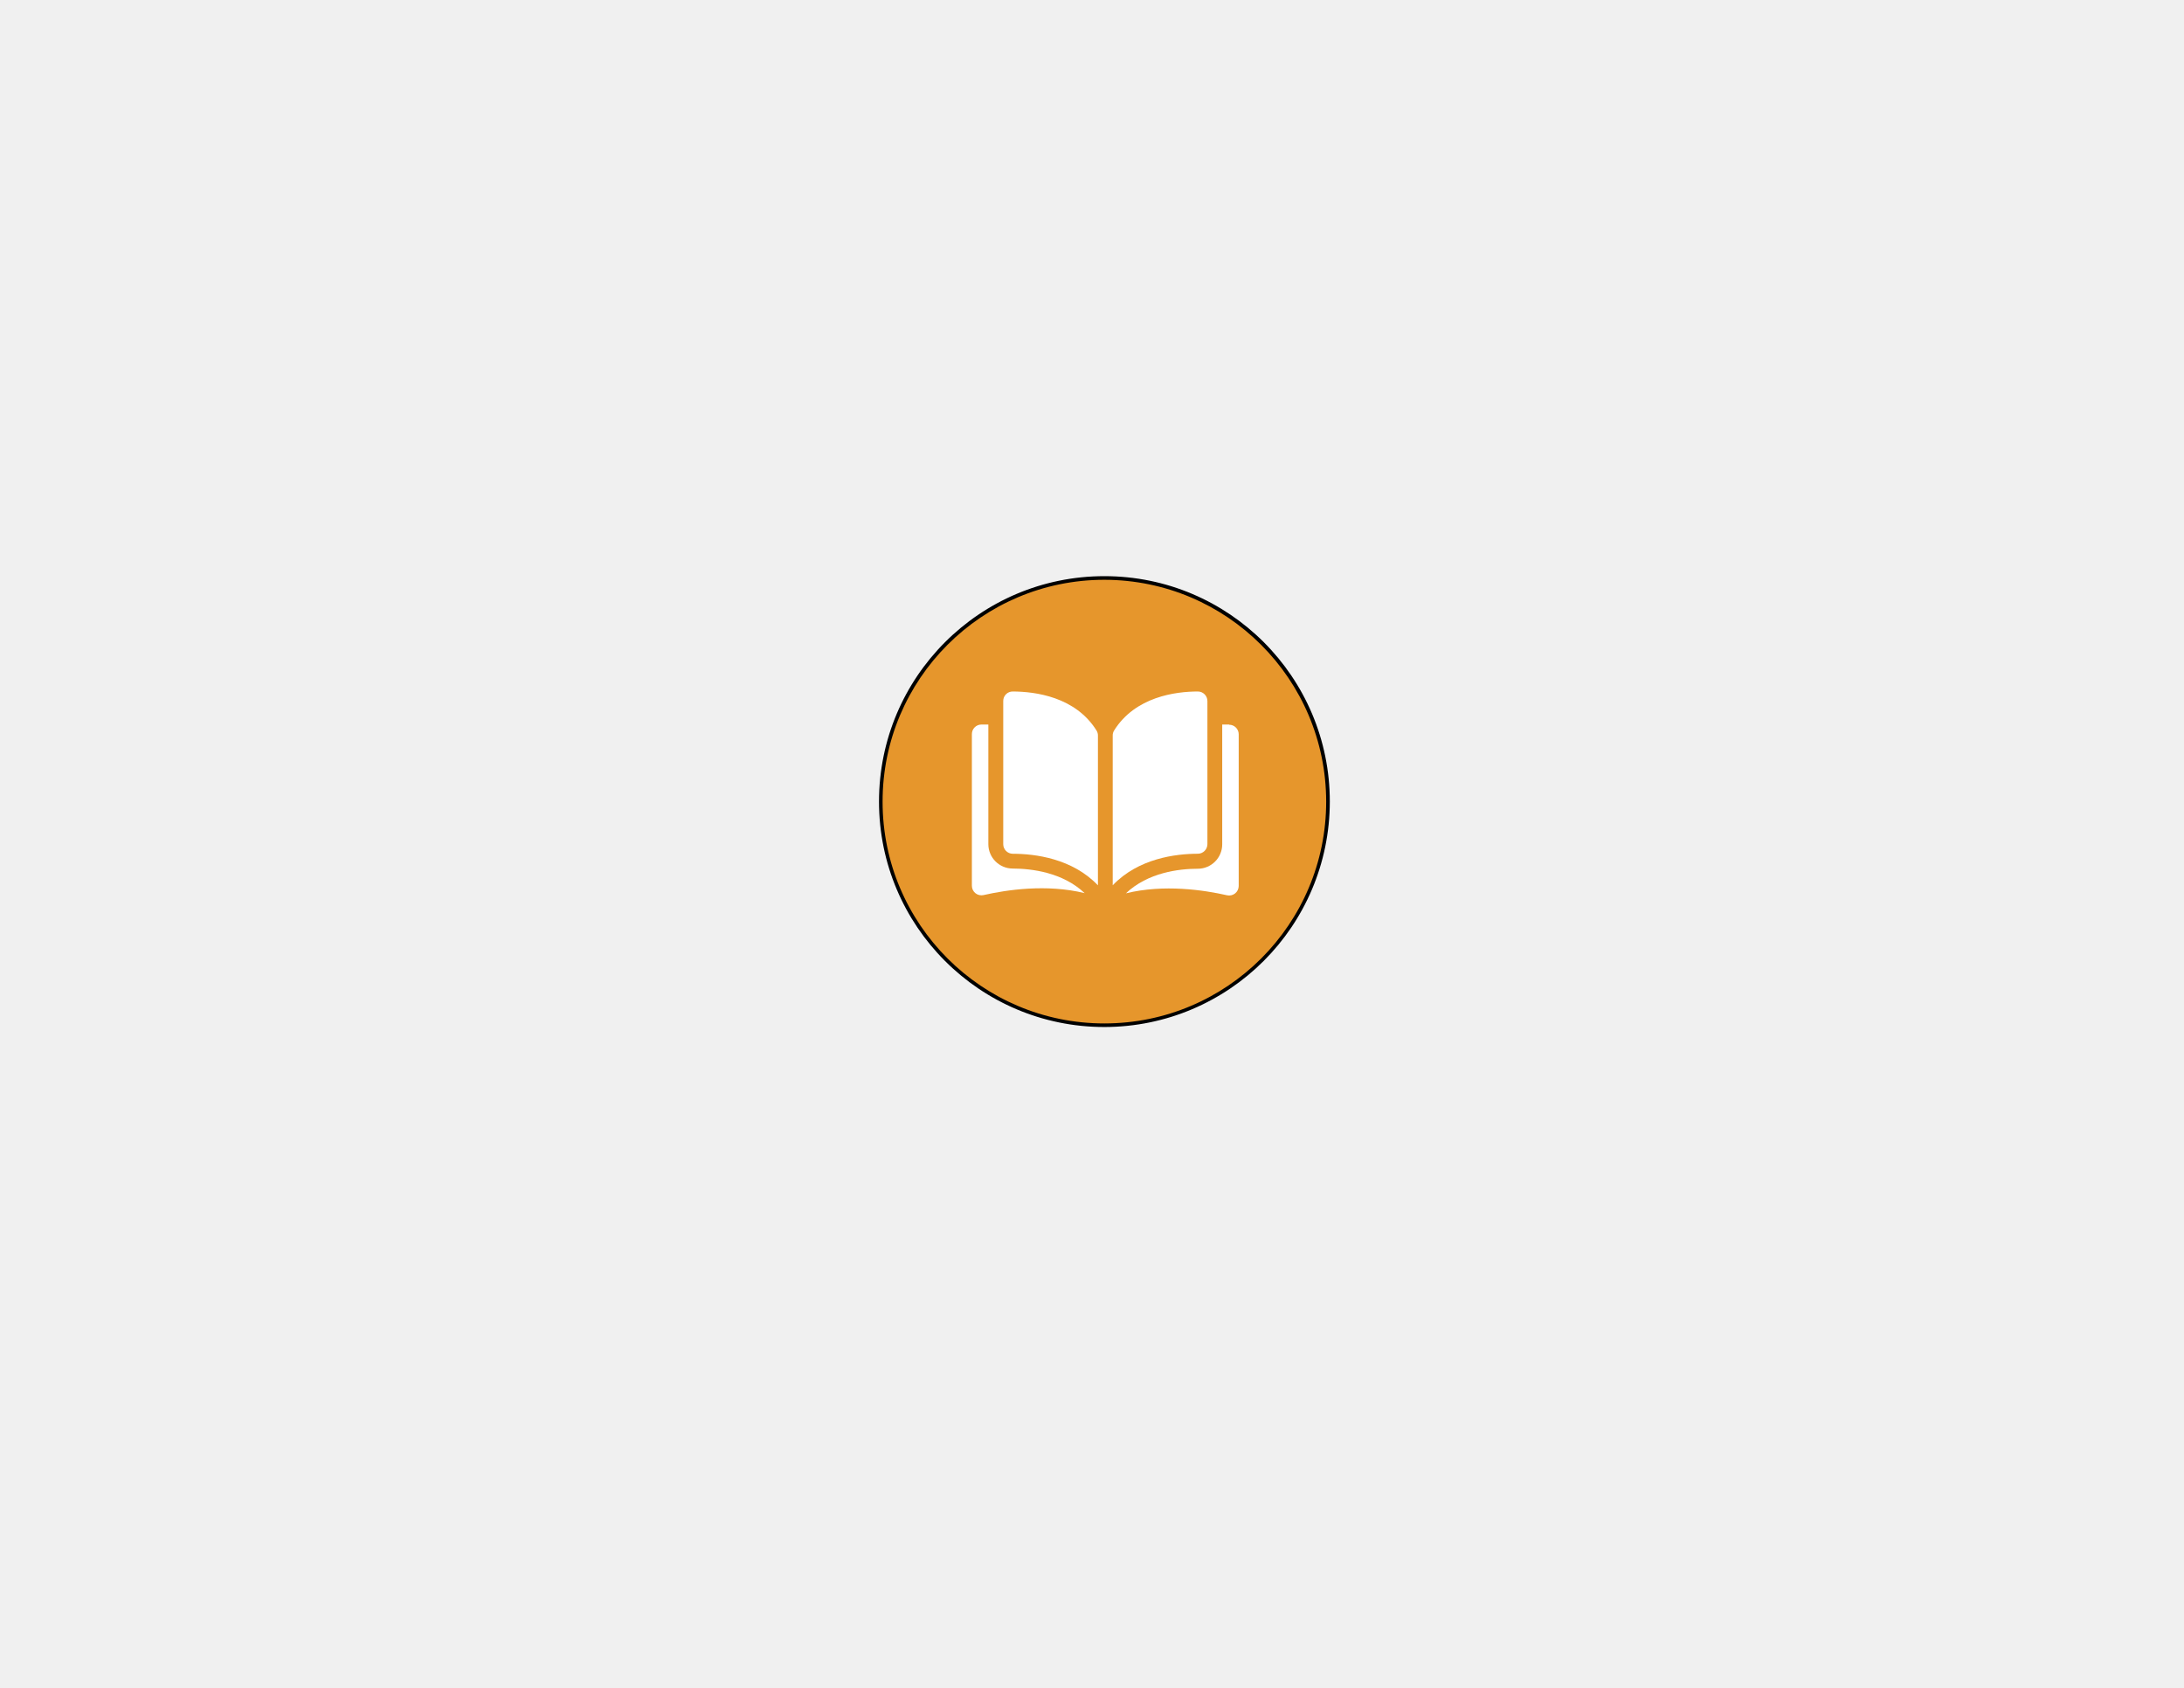
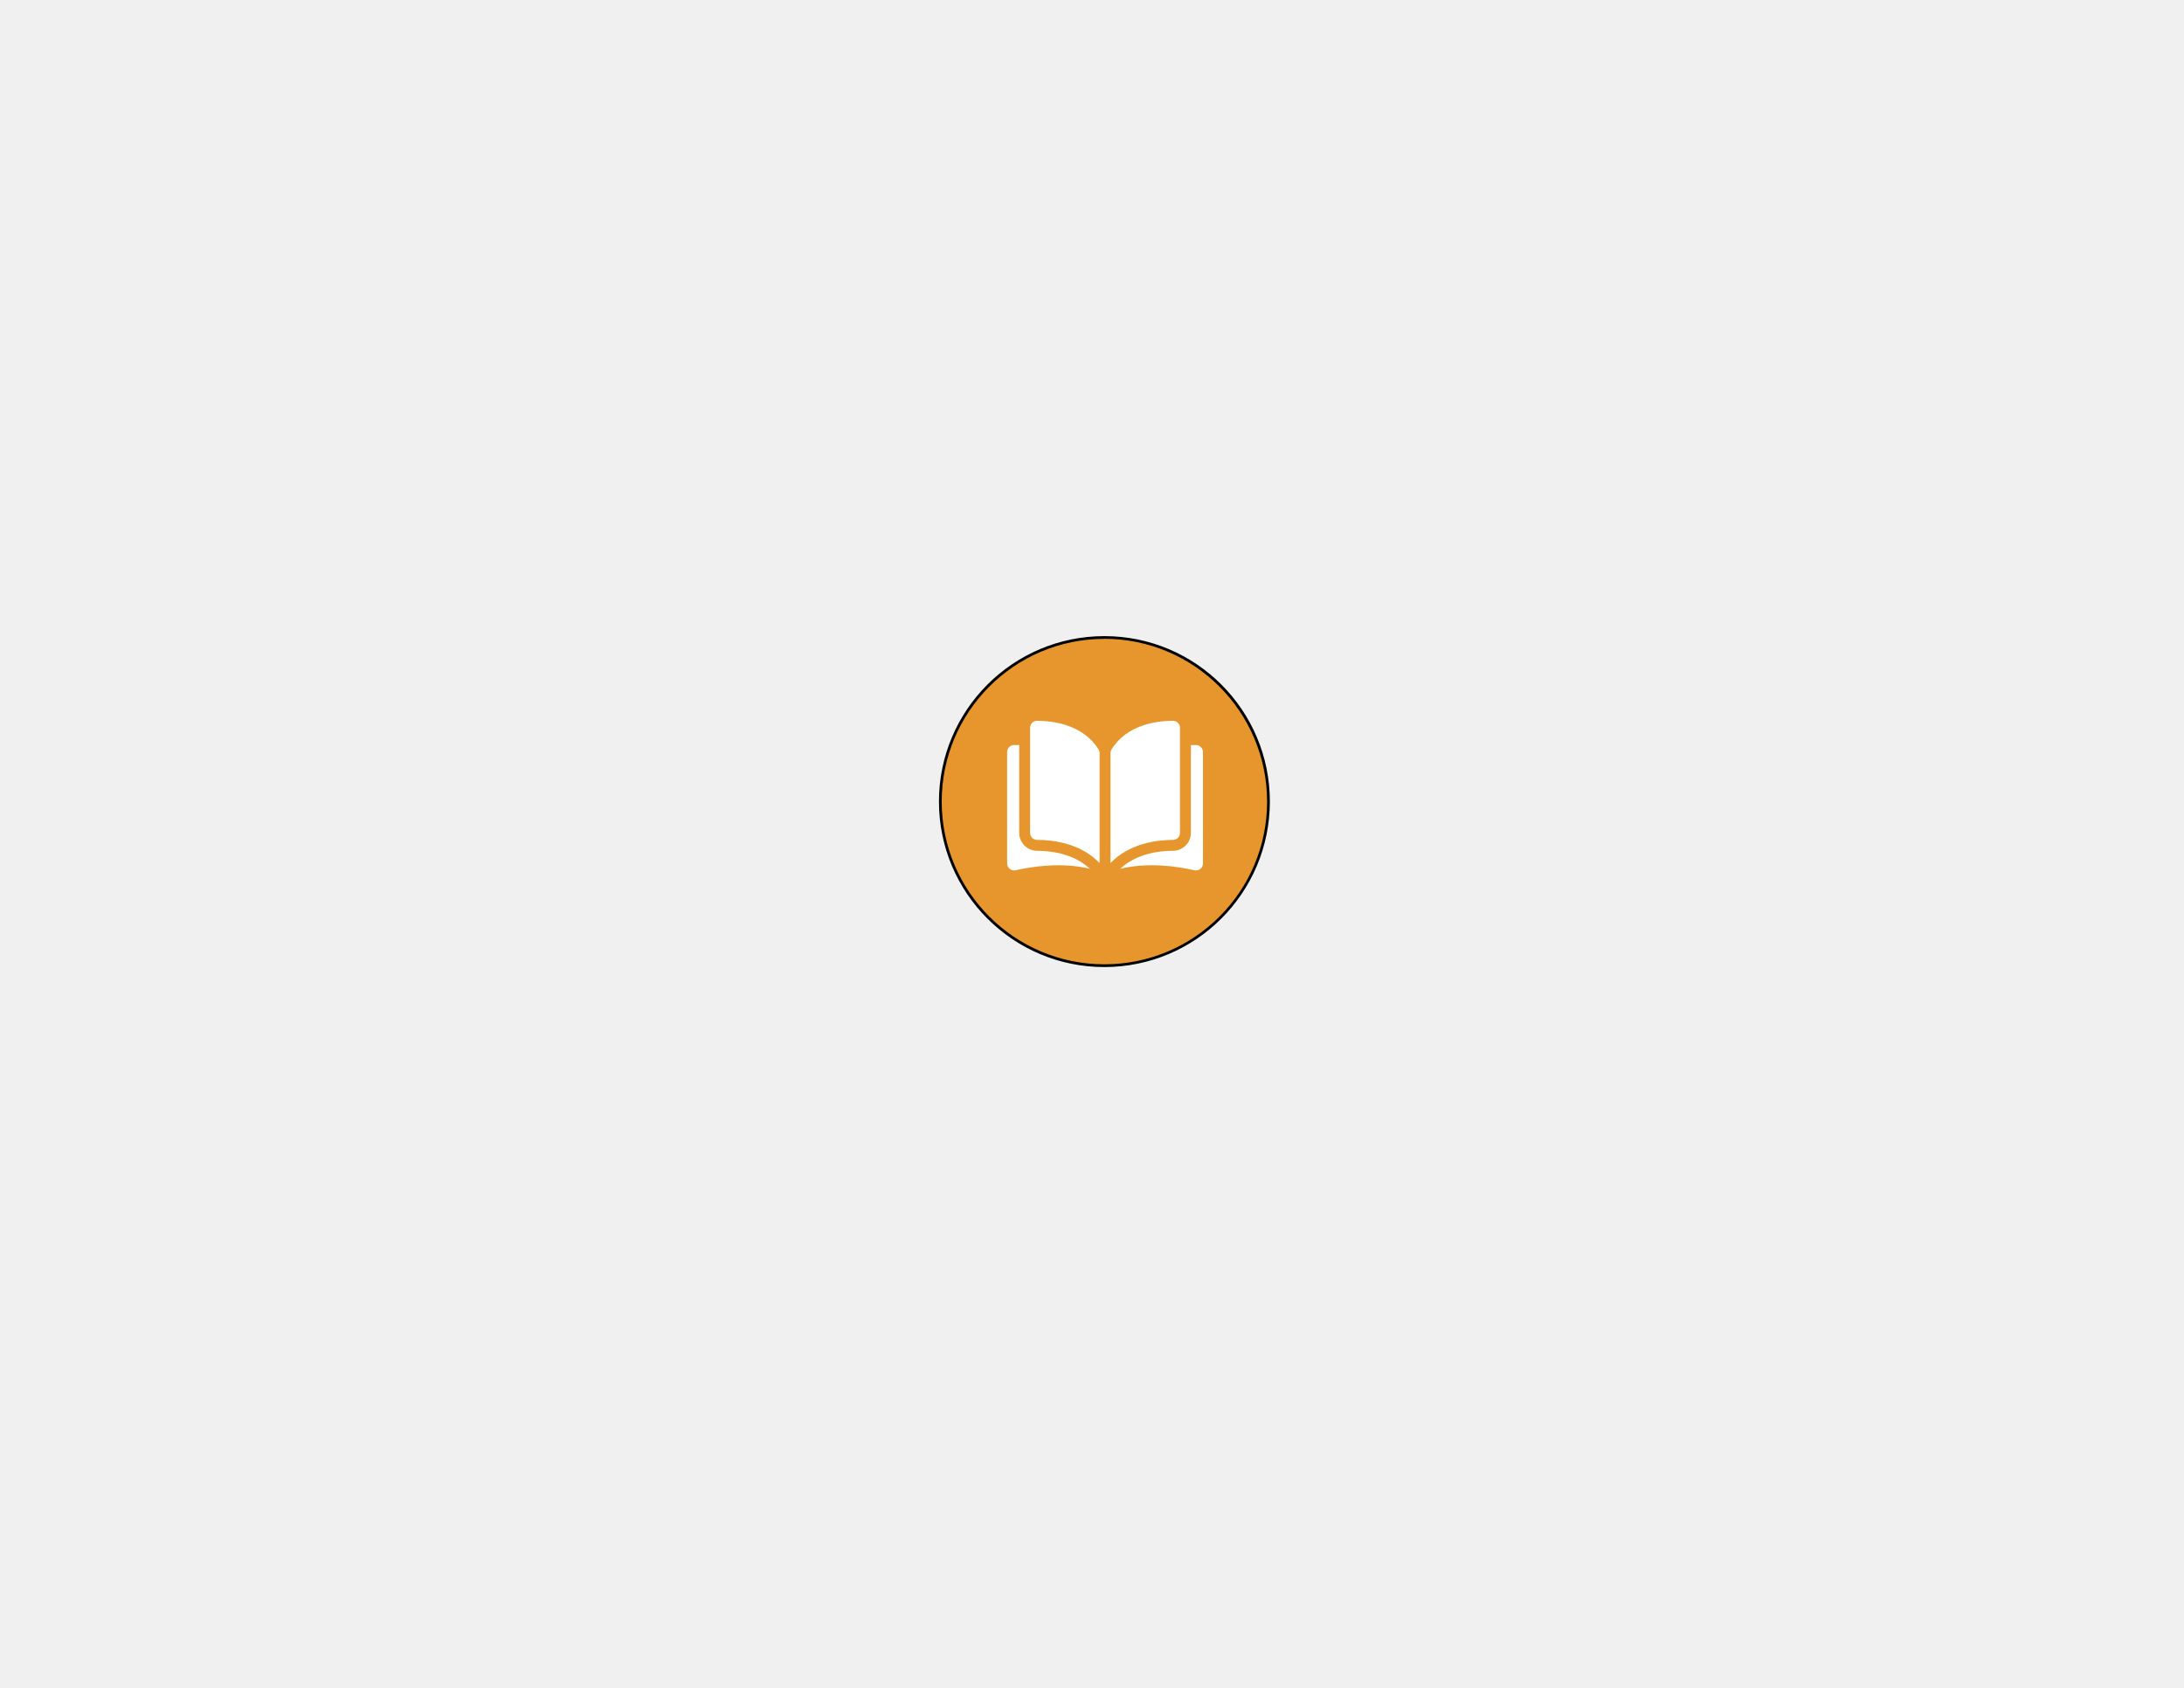
<svg xmlns="http://www.w3.org/2000/svg" id="Layer_1" data-name="Layer 1" viewBox="0 0 792 612">
  <defs>
    <style>.cls-1{fill:#e6962c;}.cls-2{fill:#010101;}.cls-3{fill:#fff;}</style>
  </defs>
-   <circle class="cls-1" cx="400.5" cy="290.65" r="81.08" />
-   <path class="cls-2" d="M400.5,372.39a81.74,81.74,0,1,1,81.74-81.74A81.83,81.83,0,0,1,400.5,372.39Zm0-162.16a80.43,80.43,0,1,0,80.42,80.42A80.52,80.52,0,0,0,400.5,210.23Z" />
-   <path class="cls-3" d="M367.24,250.73h0a3.41,3.41,0,0,0-2.43,1,3.46,3.46,0,0,0-1,2.45v51.92a3.48,3.48,0,0,0,3.46,3.47c8.06,0,21.56,1.69,30.88,11.44V266.69a3.34,3.34,0,0,0-.48-1.76c-7.64-12.31-22.33-14.18-30.41-14.2Zm0,0" />
-   <path class="cls-3" d="M437.85,306.11V254.19a3.47,3.47,0,0,0-3.45-3.46h0c-8.08,0-22.77,1.89-30.42,14.2a3.33,3.33,0,0,0-.47,1.76V321c9.31-9.75,22.81-11.43,30.87-11.44a3.48,3.48,0,0,0,3.47-3.47Zm0,0" />
-   <path class="cls-3" d="M445.73,262.71h-2.51v43.4A8.85,8.85,0,0,1,434.4,315c-6.84,0-18.11,1.35-26.1,8.91,13.81-3.38,28.37-1.18,36.66.71a3.47,3.47,0,0,0,4.24-3.38v-55a3.47,3.47,0,0,0-3.47-3.46Zm0,0" />
-   <path class="cls-3" d="M358.41,306.11v-43.4H355.9a3.46,3.46,0,0,0-3.46,3.46v55a3.46,3.46,0,0,0,4.23,3.38c8.3-1.89,22.85-4.09,36.66-.71-8-7.56-19.26-8.89-26.09-8.91a8.85,8.85,0,0,1-8.83-8.84Zm0,0" />
+   <circle class="cls-1" cx="400.5" cy="290.65" r="59.52" />
+   <path class="cls-2" d="M400.5,350.65a60,60,0,1,1,60-60A60.06,60.06,0,0,1,400.5,350.65Zm0-119a59,59,0,1,0,59,59A59.1,59.1,0,0,0,400.5,231.62Z" />
+   <path class="cls-3" d="M376.08,261.35h0a2.54,2.54,0,0,0-2.53,2.54V302a2.54,2.54,0,0,0,2.54,2.54c5.92,0,15.83,1.25,22.67,8.41V273.06a2.45,2.45,0,0,0-.35-1.29c-5.61-9-16.4-10.41-22.33-10.42Zm0,0" />
+   <path class="cls-3" d="M427.91,302V263.89a2.53,2.53,0,0,0-2.53-2.54h0c-5.93,0-16.71,1.39-22.33,10.42a2.53,2.53,0,0,0-.34,1.29v39.88c6.83-7.15,16.74-8.38,22.66-8.4a2.54,2.54,0,0,0,2.54-2.54Zm0,0" />
+   <path class="cls-3" d="M433.7,270.14h-1.84V302a6.51,6.51,0,0,1-6.48,6.49c-5,0-13.29,1-19.15,6.54,10.13-2.48,20.82-.87,26.9.52a2.58,2.58,0,0,0,2.16-.49,2.53,2.53,0,0,0,.95-2V272.68a2.54,2.54,0,0,0-2.54-2.54Zm0,0" />
+   <path class="cls-3" d="M369.6,302V270.14h-1.84a2.54,2.54,0,0,0-2.54,2.54v40.39a2.55,2.55,0,0,0,3.11,2.48c6.09-1.39,16.77-3,26.91-.52-5.86-5.55-14.14-6.53-19.16-6.54A6.51,6.51,0,0,1,369.6,302Zm0,0" />
</svg>
